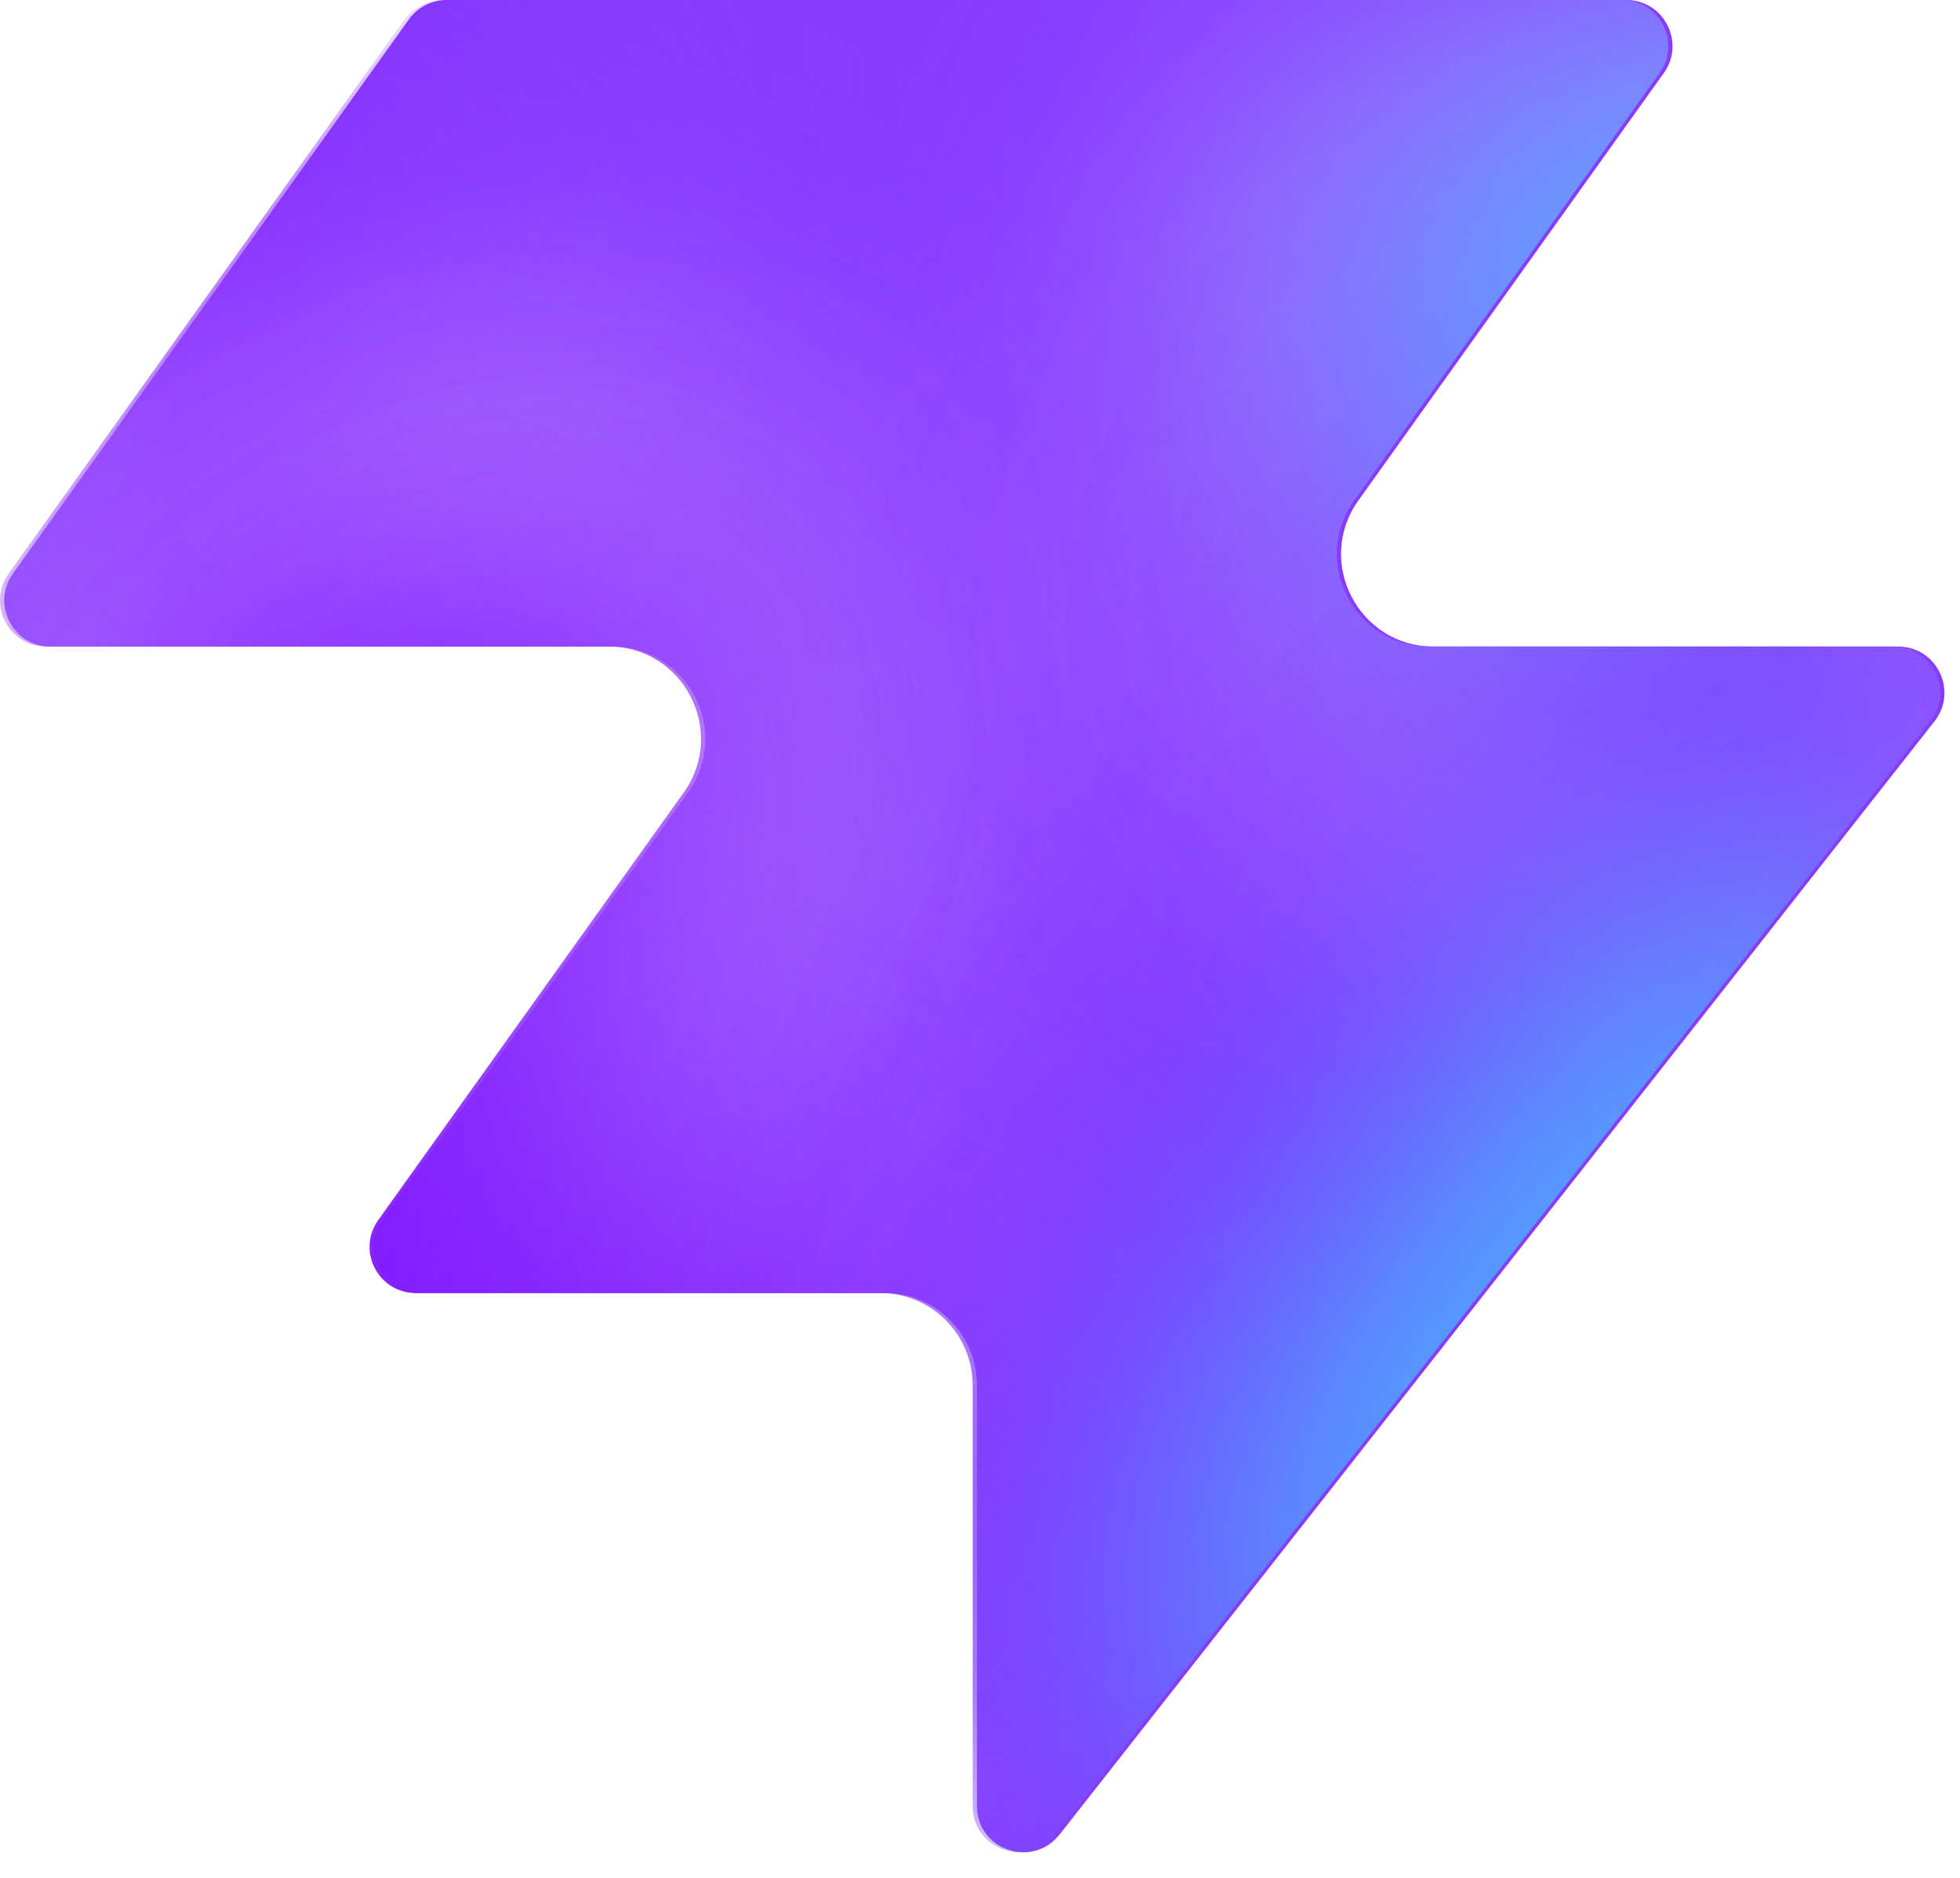
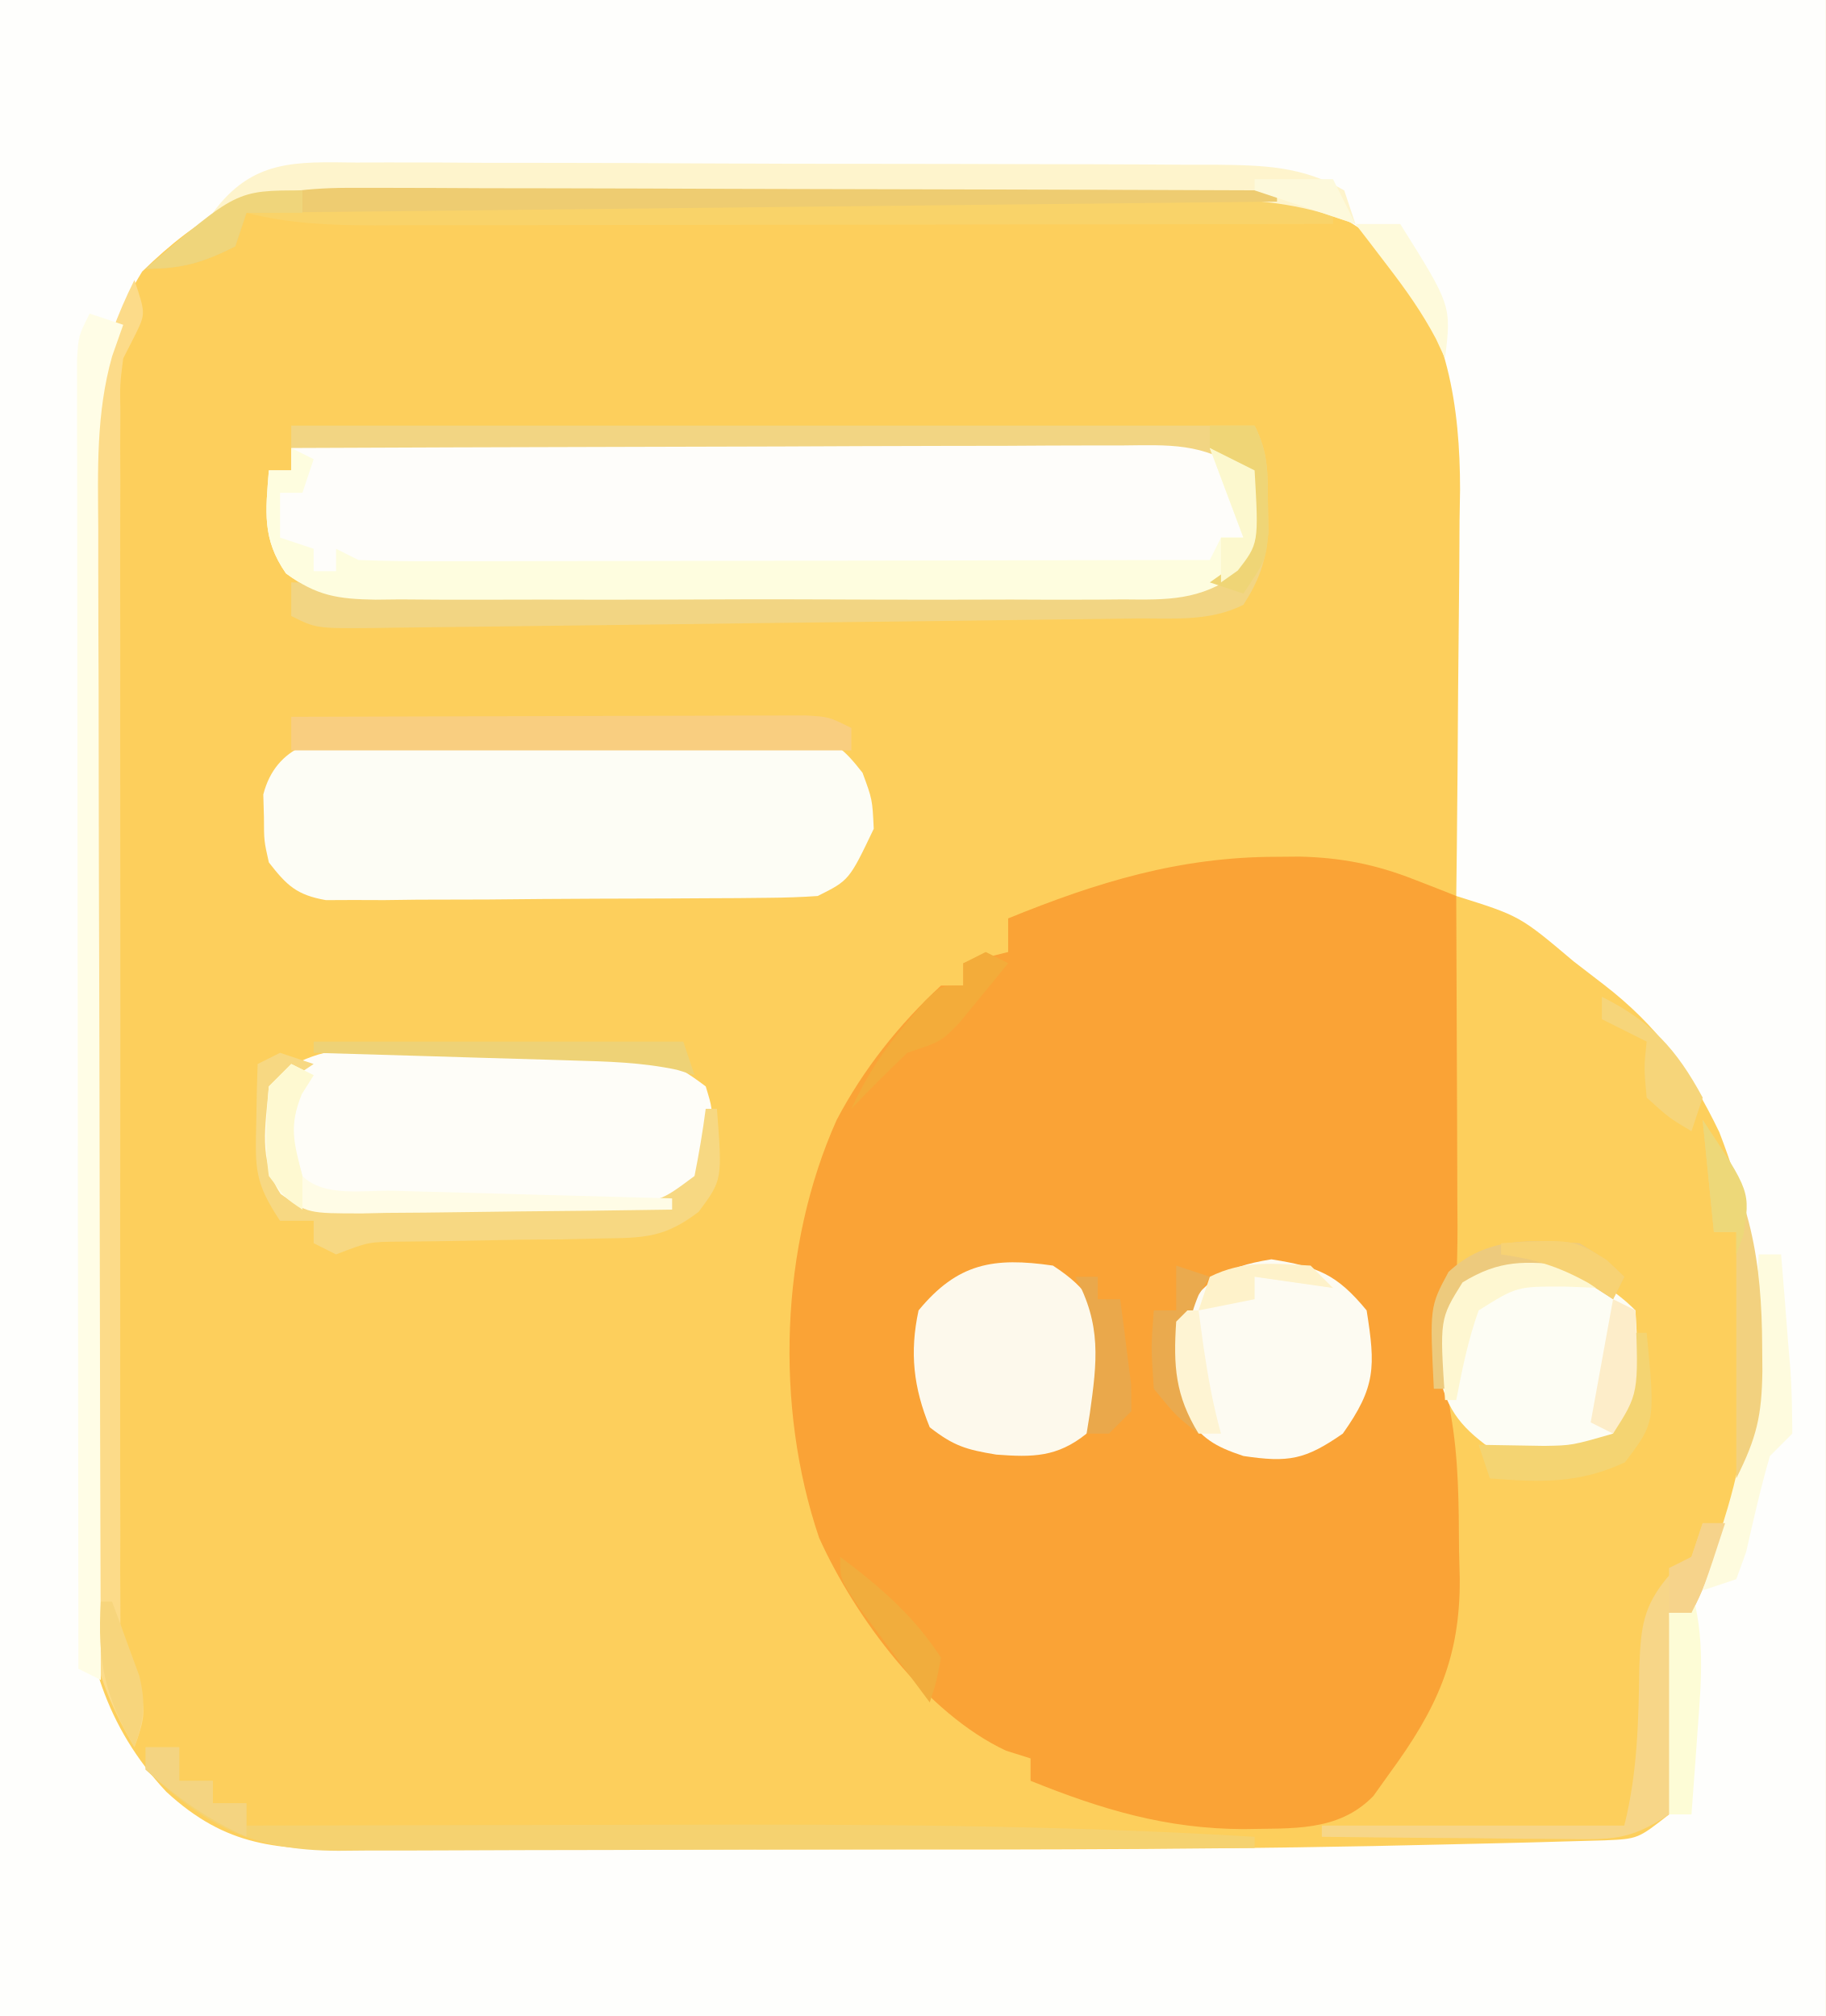
- <svg xmlns="http://www.w3.org/2000/svg" width="48" height="46" fill="none" viewBox="0 0 48 46">
-   <path fill="#863bff" d="M25.946 44.938c-.664.845-2.021.375-2.021-.698V33.937a2.26 2.26 0 0 0-2.262-2.262H10.287c-.92 0-1.456-1.04-.92-1.788l7.48-10.471c1.07-1.497 0-3.578-1.842-3.578H1.237c-.92 0-1.456-1.04-.92-1.788L10.013.474c.214-.297.556-.474.92-.474h28.894c.92 0 1.456 1.04.92 1.788l-7.48 10.471c-1.07 1.498 0 3.579 1.842 3.579h11.377c.943 0 1.473 1.088.89 1.83L25.947 44.94z" style="fill:#863bff;fill:color(display-p3 .525 .23 1);fill-opacity:1" />
-   <mask id="a" width="48" height="46" x="0" y="0" maskUnits="userSpaceOnUse" style="mask-type:alpha">
-     <path fill="#000" d="M25.842 44.938c-.664.844-2.021.375-2.021-.698V33.937a2.26 2.26 0 0 0-2.262-2.262H10.183c-.92 0-1.456-1.04-.92-1.788l7.48-10.471c1.07-1.498 0-3.579-1.842-3.579H1.133c-.92 0-1.456-1.04-.92-1.787L9.91.473c.214-.297.556-.474.92-.474h28.894c.92 0 1.456 1.04.92 1.788l-7.48 10.471c-1.07 1.498 0 3.578 1.842 3.578h11.377c.943 0 1.473 1.088.89 1.832L25.843 44.94z" style="fill:#000;fill-opacity:1" />
-   </mask>
-   <g mask="url(#a)">
-     <g filter="url(#b)">
-       <ellipse cx="5.508" cy="14.704" fill="#ede6ff" rx="5.508" ry="14.704" style="fill:#ede6ff;fill:color(display-p3 .927 .903 1);fill-opacity:1" transform="matrix(.00324 1 1 -.00324 -4.47 31.516)" />
-     </g>
-     <g filter="url(#c)">
-       <ellipse cx="10.399" cy="29.851" fill="#ede6ff" rx="10.399" ry="29.851" style="fill:#ede6ff;fill:color(display-p3 .927 .903 1);fill-opacity:1" transform="matrix(.00324 1 1 -.00324 -39.328 7.883)" />
-     </g>
-     <g filter="url(#d)">
-       <ellipse cx="5.508" cy="30.487" fill="#7e14ff" rx="5.508" ry="30.487" style="fill:#7e14ff;fill:color(display-p3 .492 .077 1);fill-opacity:1" transform="rotate(89.814 -25.913 -14.639)scale(1 -1)" />
-     </g>
-     <g filter="url(#e)">
-       <ellipse cx="5.508" cy="30.599" fill="#7e14ff" rx="5.508" ry="30.599" style="fill:#7e14ff;fill:color(display-p3 .492 .077 1);fill-opacity:1" transform="rotate(89.814 -32.644 -3.334)scale(1 -1)" />
-     </g>
-     <g filter="url(#f)">
-       <ellipse cx="5.508" cy="30.599" fill="#7e14ff" rx="5.508" ry="30.599" style="fill:#7e14ff;fill:color(display-p3 .492 .077 1);fill-opacity:1" transform="matrix(.00324 1 1 -.00324 -34.34 30.47)" />
-     </g>
-     <g filter="url(#g)">
-       <ellipse cx="14.072" cy="22.078" fill="#ede6ff" rx="14.072" ry="22.078" style="fill:#ede6ff;fill:color(display-p3 .927 .903 1);fill-opacity:1" transform="rotate(93.35 24.506 48.493)scale(-1 1)" />
-     </g>
-     <g filter="url(#h)">
-       <ellipse cx="3.47" cy="21.501" fill="#7e14ff" rx="3.47" ry="21.501" style="fill:#7e14ff;fill:color(display-p3 .492 .077 1);fill-opacity:1" transform="rotate(89.009 28.708 47.59)scale(-1 1)" />
-     </g>
-     <g filter="url(#i)">
-       <ellipse cx="3.47" cy="21.501" fill="#7e14ff" rx="3.47" ry="21.501" style="fill:#7e14ff;fill:color(display-p3 .492 .077 1);fill-opacity:1" transform="rotate(89.009 28.708 47.59)scale(-1 1)" />
-     </g>
-     <g filter="url(#j)">
-       <ellipse cx=".387" cy="8.972" fill="#7e14ff" rx="4.407" ry="29.108" style="fill:#7e14ff;fill:color(display-p3 .492 .077 1);fill-opacity:1" transform="rotate(39.51 .387 8.972)" />
-     </g>
-     <g filter="url(#k)">
-       <ellipse cx="47.523" cy="-6.092" fill="#7e14ff" rx="4.407" ry="29.108" style="fill:#7e14ff;fill:color(display-p3 .492 .077 1);fill-opacity:1" transform="rotate(37.892 47.523 -6.092)" />
-     </g>
-     <g filter="url(#l)">
-       <ellipse cx="41.412" cy="6.333" fill="#47bfff" rx="5.971" ry="9.665" style="fill:#47bfff;fill:color(display-p3 .28 .748 1);fill-opacity:1" transform="rotate(37.892 41.412 6.333)" />
-     </g>
-     <g filter="url(#m)">
-       <ellipse cx="-1.879" cy="38.332" fill="#7e14ff" rx="4.407" ry="29.108" style="fill:#7e14ff;fill:color(display-p3 .492 .077 1);fill-opacity:1" transform="rotate(37.892 -1.88 38.332)" />
-     </g>
-     <g filter="url(#n)">
-       <ellipse cx="-1.879" cy="38.332" fill="#7e14ff" rx="4.407" ry="29.108" style="fill:#7e14ff;fill:color(display-p3 .492 .077 1);fill-opacity:1" transform="rotate(37.892 -1.88 38.332)" />
-     </g>
-     <g filter="url(#o)">
-       <ellipse cx="35.651" cy="29.907" fill="#7e14ff" rx="4.407" ry="29.108" style="fill:#7e14ff;fill:color(display-p3 .492 .077 1);fill-opacity:1" transform="rotate(37.892 35.651 29.907)" />
-     </g>
-     <g filter="url(#p)">
-       <ellipse cx="38.418" cy="32.4" fill="#47bfff" rx="5.971" ry="15.297" style="fill:#47bfff;fill:color(display-p3 .28 .748 1);fill-opacity:1" transform="rotate(37.892 38.418 32.4)" />
-     </g>
-   </g>
-   <defs>
-     <filter id="b" width="60.045" height="41.654" x="-19.77" y="16.149" color-interpolation-filters="sRGB" filterUnits="userSpaceOnUse">
-       <feFlood flood-opacity="0" result="BackgroundImageFix" />
-       <feBlend in="SourceGraphic" in2="BackgroundImageFix" result="shape" />
-       <feGaussianBlur result="effect1_foregroundBlur_2002_17158" stdDeviation="7.659" />
-     </filter>
-     <filter id="c" width="90.34" height="51.437" x="-54.613" y="-7.533" color-interpolation-filters="sRGB" filterUnits="userSpaceOnUse">
-       <feFlood flood-opacity="0" result="BackgroundImageFix" />
-       <feBlend in="SourceGraphic" in2="BackgroundImageFix" result="shape" />
-       <feGaussianBlur result="effect1_foregroundBlur_2002_17158" stdDeviation="7.659" />
-     </filter>
-     <filter id="d" width="79.355" height="29.4" x="-49.64" y="2.03" color-interpolation-filters="sRGB" filterUnits="userSpaceOnUse">
-       <feFlood flood-opacity="0" result="BackgroundImageFix" />
-       <feBlend in="SourceGraphic" in2="BackgroundImageFix" result="shape" />
-       <feGaussianBlur result="effect1_foregroundBlur_2002_17158" stdDeviation="4.596" />
-     </filter>
-     <filter id="e" width="79.579" height="29.4" x="-45.045" y="20.029" color-interpolation-filters="sRGB" filterUnits="userSpaceOnUse">
-       <feFlood flood-opacity="0" result="BackgroundImageFix" />
-       <feBlend in="SourceGraphic" in2="BackgroundImageFix" result="shape" />
-       <feGaussianBlur result="effect1_foregroundBlur_2002_17158" stdDeviation="4.596" />
-     </filter>
-     <filter id="f" width="79.579" height="29.4" x="-43.513" y="21.178" color-interpolation-filters="sRGB" filterUnits="userSpaceOnUse">
-       <feFlood flood-opacity="0" result="BackgroundImageFix" />
-       <feBlend in="SourceGraphic" in2="BackgroundImageFix" result="shape" />
-       <feGaussianBlur result="effect1_foregroundBlur_2002_17158" stdDeviation="4.596" />
-     </filter>
-     <filter id="g" width="74.749" height="58.852" x="15.756" y="-17.901" color-interpolation-filters="sRGB" filterUnits="userSpaceOnUse">
-       <feFlood flood-opacity="0" result="BackgroundImageFix" />
-       <feBlend in="SourceGraphic" in2="BackgroundImageFix" result="shape" />
-       <feGaussianBlur result="effect1_foregroundBlur_2002_17158" stdDeviation="7.659" />
-     </filter>
-     <filter id="h" width="61.377" height="25.362" x="23.548" y="2.284" color-interpolation-filters="sRGB" filterUnits="userSpaceOnUse">
-       <feFlood flood-opacity="0" result="BackgroundImageFix" />
-       <feBlend in="SourceGraphic" in2="BackgroundImageFix" result="shape" />
-       <feGaussianBlur result="effect1_foregroundBlur_2002_17158" stdDeviation="4.596" />
-     </filter>
-     <filter id="i" width="61.377" height="25.362" x="23.548" y="2.284" color-interpolation-filters="sRGB" filterUnits="userSpaceOnUse">
-       <feFlood flood-opacity="0" result="BackgroundImageFix" />
-       <feBlend in="SourceGraphic" in2="BackgroundImageFix" result="shape" />
-       <feGaussianBlur result="effect1_foregroundBlur_2002_17158" stdDeviation="4.596" />
-     </filter>
-     <filter id="j" width="56.045" height="63.649" x="-27.636" y="-22.853" color-interpolation-filters="sRGB" filterUnits="userSpaceOnUse">
-       <feFlood flood-opacity="0" result="BackgroundImageFix" />
-       <feBlend in="SourceGraphic" in2="BackgroundImageFix" result="shape" />
-       <feGaussianBlur result="effect1_foregroundBlur_2002_17158" stdDeviation="4.596" />
-     </filter>
-     <filter id="k" width="54.814" height="64.646" x="20.116" y="-38.415" color-interpolation-filters="sRGB" filterUnits="userSpaceOnUse">
-       <feFlood flood-opacity="0" result="BackgroundImageFix" />
-       <feBlend in="SourceGraphic" in2="BackgroundImageFix" result="shape" />
-       <feGaussianBlur result="effect1_foregroundBlur_2002_17158" stdDeviation="4.596" />
-     </filter>
-     <filter id="l" width="33.541" height="35.313" x="24.641" y="-11.323" color-interpolation-filters="sRGB" filterUnits="userSpaceOnUse">
-       <feFlood flood-opacity="0" result="BackgroundImageFix" />
-       <feBlend in="SourceGraphic" in2="BackgroundImageFix" result="shape" />
-       <feGaussianBlur result="effect1_foregroundBlur_2002_17158" stdDeviation="4.596" />
-     </filter>
-     <filter id="m" width="54.814" height="64.646" x="-29.286" y="6.009" color-interpolation-filters="sRGB" filterUnits="userSpaceOnUse">
-       <feFlood flood-opacity="0" result="BackgroundImageFix" />
-       <feBlend in="SourceGraphic" in2="BackgroundImageFix" result="shape" />
-       <feGaussianBlur result="effect1_foregroundBlur_2002_17158" stdDeviation="4.596" />
-     </filter>
-     <filter id="n" width="54.814" height="64.646" x="-29.286" y="6.009" color-interpolation-filters="sRGB" filterUnits="userSpaceOnUse">
-       <feFlood flood-opacity="0" result="BackgroundImageFix" />
-       <feBlend in="SourceGraphic" in2="BackgroundImageFix" result="shape" />
-       <feGaussianBlur result="effect1_foregroundBlur_2002_17158" stdDeviation="4.596" />
-     </filter>
-     <filter id="o" width="54.814" height="64.646" x="8.244" y="-2.416" color-interpolation-filters="sRGB" filterUnits="userSpaceOnUse">
-       <feFlood flood-opacity="0" result="BackgroundImageFix" />
-       <feBlend in="SourceGraphic" in2="BackgroundImageFix" result="shape" />
-       <feGaussianBlur result="effect1_foregroundBlur_2002_17158" stdDeviation="4.596" />
-     </filter>
-     <filter id="p" width="39.409" height="43.623" x="18.713" y="10.588" color-interpolation-filters="sRGB" filterUnits="userSpaceOnUse">
-       <feFlood flood-opacity="0" result="BackgroundImageFix" />
-       <feBlend in="SourceGraphic" in2="BackgroundImageFix" result="shape" />
-       <feGaussianBlur result="effect1_foregroundBlur_2002_17158" stdDeviation="4.596" />
-     </filter>
-   </defs>
+ <svg xmlns="http://www.w3.org/2000/svg" version="1.1" width="163" height="180">
+   <path d="M0 0 C53.79 0 107.58 0 163 0 C163 59.4 163 118.8 163 180 C109.21 180 55.42 180 0 180 C0 120.6 0 61.2 0 0 Z " fill="#FDCF5C" transform="translate(0,0)" />
+   <path d="M0 0 C53.79 0 107.58 0 163 0 C163 59.4 163 118.8 163 180 C109.21 180 55.42 180 0 180 C0 120.6 0 61.2 0 0 Z M12.688 24.25 C8.225 31.523 7.556 38.768 7.58 47.144 C7.572 48.222 7.563 49.3 7.554 50.41 C7.531 53.949 7.53 57.488 7.531 61.027 C7.524 63.502 7.516 65.976 7.508 68.45 C7.495 73.627 7.493 78.804 7.499 83.981 C7.505 90.6 7.474 97.218 7.434 103.836 C7.408 108.943 7.405 114.05 7.409 119.157 C7.407 121.597 7.397 124.036 7.38 126.476 C7.357 129.893 7.367 133.309 7.385 136.726 C7.372 137.724 7.358 138.721 7.345 139.748 C7.437 147.512 9.453 154.195 14.843 159.977 C20.244 164.956 24.784 165.149 31.993 165.129 C32.797 165.131 33.601 165.133 34.43 165.135 C37.102 165.139 39.773 165.136 42.445 165.133 C44.331 165.133 46.217 165.134 48.103 165.136 C52.079 165.137 56.055 165.135 60.032 165.13 C65.02 165.125 70.009 165.128 74.997 165.134 C93.147 165.152 111.299 165.13 129.445 164.673 C130.92 164.636 132.395 164.602 133.87 164.571 C135.875 164.528 137.878 164.469 139.882 164.41 C140.999 164.379 142.116 164.348 143.266 164.317 C146.215 164.185 146.215 164.185 149 162 C149.414 160.069 149.414 160.069 149.293 157.867 C149.278 156.659 149.278 156.659 149.264 155.426 C149.239 154.584 149.213 153.742 149.188 152.875 C149.174 152.026 149.16 151.176 149.146 150.301 C149.111 148.2 149.057 146.1 149 144 C149.66 144 150.32 144 151 144 C151.816 142.085 152.628 140.168 153.438 138.25 C154.116 136.649 154.116 136.649 154.809 135.016 C159.259 123.75 157.723 112.101 153.484 101.086 C150.842 95.592 147.963 91.597 143.125 87.875 C141.814 86.866 141.814 86.866 140.477 85.836 C135.677 81.779 135.677 81.779 130 80 C130.016 78.714 130.031 77.428 130.048 76.104 C130.102 71.301 130.136 66.498 130.165 61.696 C130.18 59.623 130.2 57.55 130.226 55.478 C130.263 52.486 130.28 49.495 130.293 46.504 C130.308 45.588 130.324 44.672 130.34 43.728 C130.342 36.433 129.267 28.79 124.25 23.125 C123.801 22.591 123.353 22.058 122.891 21.508 C117.346 17.086 111.799 16.556 104.979 16.58 C104.103 16.572 103.227 16.563 102.325 16.554 C99.447 16.531 96.57 16.53 93.691 16.531 C91.68 16.524 89.669 16.516 87.658 16.508 C83.449 16.495 79.241 16.493 75.032 16.499 C69.651 16.505 64.27 16.474 58.889 16.434 C54.738 16.408 50.587 16.405 46.435 16.409 C44.452 16.407 42.468 16.397 40.485 16.38 C37.706 16.357 34.929 16.367 32.151 16.385 C31.339 16.372 30.528 16.358 29.693 16.345 C22.532 16.449 17.759 19.315 12.688 24.25 Z " fill="#FEFEFC" transform="translate(0,0)" />
+   <path d="M0 0 C0.684 -0.006 1.369 -0.012 2.074 -0.018 C5.794 0.073 8.839 0.668 12.311 2.029 C13.017 2.304 13.724 2.578 14.452 2.86 C14.984 3.071 15.515 3.282 16.062 3.5 C16.087 8.466 16.105 13.432 16.117 18.399 C16.122 20.089 16.129 21.78 16.138 23.471 C16.15 25.896 16.156 28.321 16.16 30.746 C16.165 31.507 16.17 32.267 16.176 33.05 C16.176 34.867 16.124 36.684 16.062 38.5 C15.732 38.83 15.402 39.16 15.062 39.5 C14.861 44.628 14.861 44.628 15.555 49.676 C16.29 53.763 16.287 57.793 16.312 61.938 C16.333 62.771 16.354 63.604 16.375 64.463 C16.42 71.556 14.307 76.099 10.125 81.812 C9.642 82.489 9.158 83.166 8.66 83.863 C5.499 87.102 1.385 86.712 -2.938 86.812 C-9.843 86.789 -15.577 85.067 -21.938 82.5 C-21.938 81.84 -21.938 81.18 -21.938 80.5 C-22.659 80.273 -23.381 80.046 -24.125 79.812 C-31.247 76.489 -37.591 67.935 -40.812 60.812 C-44.792 49.094 -44.294 34.757 -39.25 23.5 C-36.872 18.978 -33.686 14.971 -29.938 11.5 C-29.277 11.5 -28.617 11.5 -27.938 11.5 C-27.938 10.84 -27.938 10.18 -27.938 9.5 C-26.617 9.17 -25.297 8.84 -23.938 8.5 C-23.938 7.51 -23.938 6.52 -23.938 5.5 C-15.992 2.262 -8.646 0.008 0 0 Z " fill="#FAA336" transform="translate(113.9375,76.5)" />
+   <path d="M0 0 C0.774 -0.005 1.548 -0.01 2.346 -0.015 C4.913 -0.03 7.48 -0.036 10.047 -0.042 C11.829 -0.048 13.61 -0.054 15.391 -0.059 C19.128 -0.07 22.866 -0.076 26.604 -0.079 C31.394 -0.085 36.185 -0.109 40.976 -0.137 C44.656 -0.156 48.336 -0.161 52.016 -0.162 C53.783 -0.165 55.549 -0.174 57.315 -0.187 C59.786 -0.204 62.256 -0.202 64.727 -0.195 C65.457 -0.205 66.188 -0.214 66.94 -0.223 C70.025 -0.198 72.202 0.007 74.947 1.469 C76.493 3.161 76.493 3.161 76.993 6.599 C76.493 10.161 76.493 10.161 74.945 12.351 C71.623 14.803 68.731 14.723 64.758 14.679 C63.597 14.689 63.597 14.689 62.411 14.7 C59.855 14.718 57.299 14.706 54.743 14.692 C52.964 14.695 51.186 14.699 49.408 14.704 C45.682 14.71 41.957 14.701 38.231 14.683 C33.456 14.66 28.681 14.673 23.906 14.697 C20.234 14.711 16.563 14.707 12.891 14.696 C11.13 14.694 9.37 14.697 7.609 14.706 C5.148 14.716 2.688 14.701 0.227 14.679 C-0.864 14.691 -0.864 14.691 -1.977 14.703 C-5.349 14.647 -7.219 14.371 -9.975 12.363 C-12.128 9.269 -11.79 6.835 -11.507 3.161 C-10.847 3.161 -10.187 3.161 -9.507 3.161 C-9.507 2.501 -9.507 1.841 -9.507 1.161 C-6.475 -0.355 -3.327 0.005 0 0 Z " fill="#FEFDFA" transform="translate(35.50732,38.83887)" />
+   <path d="M0 0 C0.911 -0.009 1.822 -0.019 2.761 -0.029 C3.737 -0.023 4.713 -0.017 5.719 -0.01 C6.727 -0.013 7.735 -0.016 8.774 -0.019 C10.903 -0.021 13.032 -0.015 15.161 -0.003 C18.425 0.013 21.687 -0.003 24.951 -0.022 C27.019 -0.02 29.088 -0.016 31.156 -0.01 C32.134 -0.016 33.112 -0.022 34.12 -0.029 C35.028 -0.019 35.936 -0.01 36.871 0 C38.069 0.004 38.069 0.004 39.291 0.007 C41.894 0.484 42.756 1.329 44.371 3.388 C45.246 5.763 45.246 5.763 45.371 8.388 C43.177 12.985 43.177 12.985 40.371 14.388 C38.906 14.493 37.437 14.537 35.969 14.549 C35.058 14.559 34.147 14.569 33.208 14.578 C32.221 14.583 31.235 14.587 30.219 14.591 C28.702 14.6 28.702 14.6 27.155 14.609 C25.014 14.618 22.873 14.625 20.731 14.628 C17.45 14.638 14.17 14.669 10.888 14.701 C8.811 14.707 6.733 14.712 4.656 14.716 C3.672 14.729 2.687 14.741 1.673 14.754 C0.759 14.751 -0.156 14.748 -1.098 14.745 C-2.304 14.75 -2.304 14.75 -3.536 14.756 C-6.145 14.298 -7.022 13.454 -8.629 11.388 C-9.063 9.451 -9.063 9.451 -9.067 7.388 C-9.086 6.708 -9.105 6.027 -9.125 5.326 C-7.995 0.913 -4.094 0.012 0 0 Z " fill="#FDFDF5" transform="translate(32.62915,65.61182)" />
+   <path d="M0 0 C1.318 -0.004 2.636 -0.008 3.994 -0.012 C4.678 -0.005 5.362 0.001 6.067 0.007 C8.15 0.023 10.231 0.007 12.314 -0.012 C14.293 -0.006 14.293 -0.006 16.312 0 C17.518 0.003 18.723 0.007 19.965 0.01 C23.495 0.431 25.406 1.263 28.223 3.398 C28.816 5.336 28.816 5.336 28.723 7.398 C28.712 8.079 28.702 8.76 28.691 9.461 C28.06 12.069 27.408 12.812 25.223 14.398 C22.671 14.697 20.368 14.819 17.816 14.797 C17.095 14.8 16.374 14.803 15.631 14.806 C14.108 14.808 12.585 14.802 11.062 14.79 C8.731 14.773 6.401 14.789 4.07 14.809 C2.59 14.807 1.109 14.803 -0.371 14.797 C-1.068 14.803 -1.765 14.809 -2.483 14.815 C-5.394 14.773 -7.316 14.733 -9.713 12.995 C-11.034 11.013 -11.21 9.771 -11.215 7.398 C-11.234 6.718 -11.254 6.037 -11.273 5.336 C-10.777 3.398 -10.777 3.398 -9.17 1.802 C-5.984 -0.067 -3.682 0.01 0 0 Z " fill="#FEFDF8" transform="translate(34.77734,93.60156)" />
+   <path d="M0 0 C0.88 -0.004 1.76 -0.007 2.667 -0.011 C5.576 -0.019 8.484 -0.014 11.393 -0.007 C13.415 -0.008 15.438 -0.01 17.46 -0.013 C21.7 -0.016 25.939 -0.011 30.178 -0.002 C35.61 0.009 41.042 0.003 46.474 -0.009 C50.651 -0.016 54.828 -0.014 59.005 -0.009 C61.007 -0.008 63.01 -0.009 65.013 -0.014 C67.813 -0.019 70.613 -0.011 73.414 0 C74.241 -0.004 75.067 -0.008 75.919 -0.012 C80.158 0.019 83.403 0.303 87.272 2.259 C87.272 2.589 87.272 2.919 87.272 3.259 C75.363 3.282 63.454 3.3 51.545 3.311 C46.015 3.316 40.485 3.323 34.956 3.334 C29.619 3.345 24.283 3.351 18.947 3.354 C16.911 3.356 14.875 3.359 12.838 3.365 C9.987 3.372 7.136 3.373 4.285 3.372 C3.021 3.378 3.021 3.378 1.732 3.383 C-2.224 3.376 -5.866 3.242 -9.728 2.259 C-10.058 3.249 -10.388 4.239 -10.728 5.259 C-13.624 6.707 -15.47 7.259 -18.728 7.259 C-12.338 1.74 -8.666 -0.042 0 0 Z " fill="#F9D369" transform="translate(31.72827,16.74121)" />
+   <path d="M0 0 C28.38 0 56.76 0 86 0 C87.225 2.45 87.167 4.142 87.188 6.875 C87.202 7.739 87.216 8.602 87.23 9.492 C86.985 12.161 86.436 13.752 85 16 C81.941 17.53 78.729 17.188 75.369 17.221 C74.582 17.233 73.795 17.244 72.984 17.256 C70.375 17.293 67.766 17.322 65.156 17.352 C63.348 17.375 61.539 17.398 59.731 17.422 C55.938 17.47 52.145 17.515 48.352 17.558 C43.483 17.612 38.613 17.676 33.744 17.743 C30.009 17.793 26.274 17.838 22.539 17.882 C20.743 17.903 18.947 17.926 17.151 17.951 C14.644 17.985 12.138 18.012 9.631 18.038 C8.884 18.049 8.137 18.06 7.367 18.072 C2.229 18.114 2.229 18.114 0 17 C0 16.01 0 15.02 0 14 C1.531 14.01 1.531 14.01 3.093 14.02 C12.702 14.081 22.31 14.126 31.919 14.155 C36.859 14.171 41.799 14.192 46.74 14.226 C51.505 14.259 56.271 14.277 61.036 14.285 C62.857 14.29 64.677 14.301 66.497 14.317 C69.042 14.339 71.587 14.342 74.132 14.341 C75.266 14.357 75.266 14.357 76.423 14.373 C80.418 14.352 80.418 14.352 83.968 12.701 C85.719 9.815 85.356 7.264 85 4 C81.278 1.519 78.436 1.732 74.132 1.773 C73.332 1.773 72.532 1.772 71.707 1.772 C69.061 1.773 66.415 1.789 63.77 1.805 C61.935 1.808 60.101 1.811 58.267 1.813 C53.439 1.821 48.61 1.841 43.782 1.863 C38.855 1.883 33.929 1.892 29.002 1.902 C19.335 1.924 9.667 1.958 0 2 C0 1.34 0 0.68 0 0 Z " fill="#F2D583" transform="translate(26,38)" />
+   <path d="M0 0 C1 3 1 3 0.078 4.884 C-0.277 5.582 -0.633 6.281 -1 7 C-1.298 9.333 -1.298 9.333 -1.254 11.858 C-1.26 12.834 -1.265 13.809 -1.271 14.815 C-1.267 15.879 -1.263 16.943 -1.259 18.039 C-1.262 19.165 -1.266 20.29 -1.269 21.45 C-1.278 25.175 -1.272 28.9 -1.266 32.625 C-1.267 35.21 -1.269 37.796 -1.271 40.381 C-1.274 45.802 -1.27 51.222 -1.261 56.643 C-1.25 62.907 -1.253 69.171 -1.264 75.436 C-1.275 81.465 -1.273 87.494 -1.268 93.523 C-1.266 96.088 -1.268 98.652 -1.273 101.217 C-1.278 104.798 -1.27 108.379 -1.259 111.961 C-1.263 113.025 -1.267 114.089 -1.271 115.185 C-1.265 116.161 -1.26 117.137 -1.254 118.142 C-1.253 118.989 -1.252 119.835 -1.252 120.707 C-1.137 123.044 -1.137 123.044 0.078 125.054 C1.22 127.465 0.878 128.541 0 131 C-3.898 124.447 -4.574 119.503 -4.502 111.953 C-4.507 110.874 -4.513 109.795 -4.518 108.683 C-4.531 105.134 -4.514 101.585 -4.496 98.035 C-4.496 95.557 -4.498 93.079 -4.501 90.601 C-4.502 85.414 -4.489 80.227 -4.467 75.039 C-4.438 68.404 -4.441 61.769 -4.454 55.134 C-4.461 50.018 -4.453 44.902 -4.44 39.787 C-4.436 37.341 -4.436 34.895 -4.439 32.449 C-4.442 29.024 -4.426 25.601 -4.404 22.176 C-4.409 21.174 -4.413 20.171 -4.418 19.139 C-4.345 12.174 -3.125 6.251 0 0 Z " fill="#FCDB89" transform="translate(12,25)" />
+   <path d="M0 0 C2.313 1.156 4.174 2.174 6 4 C6.436 11.711 6.436 11.711 4 15 C0.78 17.3 -2.126 17.553 -6 17 C-8.87 15.004 -10.652 13.528 -11.449 10.027 C-11.633 6.643 -11.233 4.372 -9.438 1.5 C-6.062 -0.577 -3.902 -0.479 0 0 Z " fill="#FDFDF4" transform="translate(140,113)" />
+   <path d="M0 0 C4.149 0.667 5.819 1.313 8.5 4.562 C9.298 9.587 9.324 11.4 6.375 15.562 C3.002 17.909 1.523 18.162 -2.5 17.562 C-5.09 16.699 -6.165 16.031 -7.75 13.812 C-8.758 10.788 -8.953 8.736 -8.5 5.562 C-5.886 1.918 -4.458 0.716 0 0 Z " fill="#FDFBF2" transform="translate(113.5,112.4375)" />
+   <path d="M0 0 C3.326 2.188 3.906 3.623 4.875 7.5 C5.049 12.366 5.049 12.366 3 15 C0.379 17.117 -1.823 17.119 -5.062 16.875 C-7.718 16.435 -8.842 16.123 -11 14.438 C-12.454 10.894 -12.81 7.763 -12 4 C-8.517 -0.222 -5.316 -0.773 0 0 Z " fill="#FDF9EC" transform="translate(94,113)" />
+   <path d="M0 0 C0.66 0.33 1.32 0.66 2 1 C1.67 1.99 1.34 2.98 1 4 C0.34 4 -0.32 4 -1 4 C-1 5.32 -1 6.64 -1 8 C-0.01 8.33 0.98 8.66 2 9 C2 9.66 2 10.32 2 11 C2.66 11 3.32 11 4 11 C4 10.34 4 9.68 4 9 C4.66 9.33 5.32 9.66 6 10 C8.411 10.093 10.793 10.126 13.204 10.114 C13.945 10.114 14.687 10.114 15.451 10.114 C17.907 10.113 20.364 10.105 22.82 10.098 C24.521 10.096 26.222 10.094 27.924 10.093 C32.405 10.09 36.887 10.08 41.368 10.069 C45.939 10.058 50.511 10.054 55.082 10.049 C64.055 10.038 73.027 10.021 82 10 C82.33 9.34 82.66 8.68 83 8 C83.66 8 84.32 8 85 8 C84.01 5.36 83.02 2.72 82 0 C83.32 0.66 84.64 1.32 86 2 C86.485 8.303 86.485 8.303 84.468 11.202 C81.133 13.631 78.238 13.562 74.266 13.518 C73.104 13.528 73.104 13.528 71.919 13.539 C69.362 13.556 66.807 13.545 64.25 13.531 C62.472 13.534 60.693 13.538 58.915 13.543 C55.189 13.549 51.464 13.54 47.738 13.521 C42.963 13.499 38.189 13.512 33.413 13.536 C29.742 13.55 26.07 13.546 22.398 13.535 C20.638 13.533 18.877 13.536 17.116 13.545 C14.655 13.555 12.195 13.54 9.734 13.518 C8.643 13.53 8.643 13.53 7.53 13.542 C4.158 13.486 2.288 13.21 -0.468 11.202 C-2.621 8.108 -2.283 5.674 -2 2 C-1.34 2 -0.68 2 0 2 C0 1.34 0 0.68 0 0 Z " fill="#FEFDDF" transform="translate(26,40)" />
+   <path d="M0 0 C1.335 -0.006 1.335 -0.006 2.697 -0.012 C5.638 -0.019 8.578 0.002 11.52 0.025 C13.565 0.027 15.61 0.028 17.655 0.028 C21.941 0.031 26.227 0.047 30.514 0.074 C36.006 0.108 41.498 0.116 46.991 0.114 C51.214 0.115 55.437 0.126 59.661 0.14 C61.686 0.147 63.711 0.151 65.736 0.152 C68.567 0.156 71.399 0.174 74.23 0.195 C75.066 0.194 75.902 0.193 76.764 0.193 C80.939 0.239 84.474 0.323 88.18 2.486 C88.675 3.971 88.675 3.971 89.18 5.486 C88.212 5.161 87.245 4.836 86.248 4.501 C81.84 3.25 77.651 3.212 73.095 3.243 C72.213 3.241 71.331 3.239 70.422 3.237 C67.525 3.233 64.628 3.244 61.731 3.255 C59.71 3.257 57.689 3.257 55.669 3.257 C51.443 3.258 47.218 3.267 42.992 3.28 C37.575 3.297 32.158 3.301 26.741 3.3 C22.572 3.3 18.404 3.306 14.235 3.313 C12.238 3.316 10.24 3.318 8.242 3.319 C5.453 3.321 2.665 3.33 -0.124 3.341 C-0.949 3.34 -1.775 3.34 -2.625 3.339 C-6.192 3.359 -9.388 3.525 -12.82 4.486 C-9.312 -0.284 -5.49 -0.074 0 0 Z " fill="#FEF4CC" transform="translate(31.82007,14.51416)" />
+   <path d="M0 0 C0.99 0 1.98 0 3 0 C3 0.99 3 1.98 3 3 C3.99 3 4.98 3 6 3 C6 3.66 6 4.32 6 5 C6.99 5 7.98 5 9 5 C9 5.66 9 6.32 9 7 C9.803 6.998 10.606 6.996 11.434 6.993 C19.108 6.973 26.783 6.958 34.458 6.948 C38.401 6.943 42.345 6.936 46.288 6.925 C63.884 6.874 81.427 6.934 99 8 C99 8.33 99 8.66 99 9 C87.613 9.046 76.225 9.082 64.838 9.104 C59.55 9.114 54.262 9.128 48.975 9.151 C43.872 9.173 38.769 9.185 33.666 9.19 C31.72 9.193 29.773 9.201 27.826 9.211 C25.099 9.226 22.373 9.228 19.646 9.227 C18.841 9.234 18.036 9.241 17.207 9.249 C9.513 9.221 5.466 7.084 0 2 C0 1.34 0 0.68 0 0 Z " fill="#F5D270" transform="translate(13,156)" />
+   <path d="M0 0 C0.99 0.33 1.98 0.66 3 1 C2.512 2.384 2.512 2.384 2.014 3.796 C0.565 8.909 0.736 13.983 0.773 19.26 C0.773 20.372 0.772 21.485 0.772 22.632 C0.773 26.295 0.789 29.958 0.805 33.621 C0.808 36.167 0.811 38.713 0.813 41.259 C0.82 47.265 0.836 53.271 0.856 59.278 C0.878 66.119 0.889 72.961 0.899 79.803 C0.92 93.868 0.955 107.934 1 122 C0.34 121.67 -0.32 121.34 -1 121 C-1.023 105.519 -1.041 90.038 -1.052 74.557 C-1.057 67.369 -1.064 60.181 -1.075 52.993 C-1.085 46.73 -1.092 40.466 -1.094 34.203 C-1.095 30.885 -1.099 27.568 -1.106 24.25 C-1.113 20.55 -1.114 16.851 -1.114 13.151 C-1.119 11.493 -1.119 11.493 -1.124 9.801 C-1.123 8.797 -1.122 7.793 -1.12 6.758 C-1.121 5.883 -1.122 5.007 -1.123 4.105 C-1 2 -1 2 0 0 Z " fill="#FFFDE6" transform="translate(8,28)" />
+   <path d="M0 0 C0.888 -0 1.776 -0.001 2.691 -0.001 C5.624 0.001 8.557 0.016 11.489 0.032 C13.524 0.035 15.558 0.038 17.593 0.04 C22.946 0.048 28.298 0.068 33.651 0.09 C39.114 0.11 44.577 0.119 50.04 0.129 C60.758 0.151 71.475 0.185 82.192 0.227 C82.192 0.557 82.192 0.887 82.192 1.227 C36.652 1.722 36.652 1.722 -9.808 2.227 C-10.138 3.217 -10.468 4.207 -10.808 5.227 C-13.703 6.675 -15.55 7.227 -18.808 7.227 C-12.382 1.678 -8.716 -0.075 0 0 Z " fill="#EECC71" transform="translate(31.80762,16.77295)" />
+   <path d="M0 0 C0.99 0.33 1.98 0.66 3 1 C2.01 1.66 1.02 2.32 0 3 C-0.438 4.905 -0.438 4.905 -0.312 7 C-0.309 7.701 -0.305 8.402 -0.301 9.125 C-0.149 11.242 -0.149 11.242 2 13 C4.486 13.199 6.858 13.28 9.344 13.266 C10.431 13.268 10.431 13.268 11.54 13.271 C13.074 13.273 14.607 13.269 16.14 13.261 C18.491 13.25 20.841 13.261 23.191 13.273 C24.68 13.272 26.168 13.27 27.656 13.266 C28.361 13.27 29.067 13.274 29.793 13.278 C33.846 13.353 33.846 13.353 37 11 C37.398 9.012 37.738 7.011 38 5 C38.33 5 38.66 5 39 5 C39.488 11.342 39.488 11.342 37.371 14.198 C34.348 16.496 32.58 16.524 28.809 16.574 C27.617 16.602 26.425 16.63 25.197 16.658 C23.336 16.673 23.336 16.673 21.438 16.688 C18.978 16.73 16.518 16.775 14.059 16.824 C12.424 16.841 12.424 16.841 10.756 16.858 C7.91 16.882 7.91 16.882 5 18 C4.34 17.67 3.68 17.34 3 17 C3 16.34 3 15.68 3 15 C2.01 15 1.02 15 0 15 C-2.281 11.579 -2.219 10.318 -2.125 6.312 C-2.107 5.319 -2.089 4.325 -2.07 3.301 C-2.047 2.542 -2.024 1.782 -2 1 C-1.34 0.67 -0.68 0.34 0 0 Z " fill="#F7D882" transform="translate(25,94)" />
+   <path d="M0 0 C6.799 -0.025 13.599 -0.043 20.398 -0.055 C22.712 -0.06 25.027 -0.067 27.341 -0.075 C30.662 -0.088 33.984 -0.093 37.305 -0.098 C38.864 -0.105 38.864 -0.105 40.455 -0.113 C41.416 -0.113 42.377 -0.113 43.367 -0.114 C44.215 -0.116 45.063 -0.118 45.937 -0.12 C48 0 48 0 50 1 C50 1.66 50 2.32 50 3 C33.5 3 17 3 0 3 C0 2.01 0 1.02 0 0 Z " fill="#F9CE80" transform="translate(26,64)" />
+   <path d="M0 0 C0.66 0 1.32 0 2 0 C0.125 5.75 0.125 5.75 -1 8 C-1.66 8 -2.32 8 -3 8 C-2.948 9.914 -2.948 9.914 -2.895 11.867 C-2.866 13.536 -2.839 15.206 -2.812 16.875 C-2.787 17.717 -2.762 18.559 -2.736 19.426 C-2.727 20.231 -2.717 21.037 -2.707 21.867 C-2.691 22.611 -2.676 23.354 -2.659 24.121 C-2.772 24.741 -2.884 25.361 -3 26 C-6.587 28.391 -8.164 28.234 -12.418 28.195 C-13.672 28.189 -14.925 28.182 -16.217 28.176 C-18.182 28.151 -18.182 28.151 -20.188 28.125 C-21.523 28.115 -22.858 28.106 -24.193 28.098 C-27.462 28.074 -30.731 28.041 -34 28 C-34 27.67 -34 27.34 -34 27 C-25.09 27 -16.18 27 -7 27 C-5.818 22.272 -5.724 17.689 -5.658 12.844 C-5.517 9.323 -5.349 7.407 -3.02 4.688 C-2.02 3.852 -2.02 3.852 -1 3 C-0.67 2.01 -0.34 1.02 0 0 Z " fill="#F7D688" transform="translate(152,136)" />
+   <path d="M0 0 C0.66 0 1.32 0 2 0 C2.221 2.625 2.427 5.249 2.625 7.875 C2.689 8.621 2.754 9.368 2.82 10.137 C2.961 12.087 2.988 14.045 3 16 C2.34 16.66 1.68 17.32 1 18 C0.176 20.834 -0.466 23.689 -1.121 26.566 C-1.411 27.369 -1.701 28.173 -2 29 C-2.99 29.33 -3.98 29.66 -5 30 C-4.795 29.325 -4.59 28.649 -4.379 27.953 C-3.975 26.615 -3.975 26.615 -3.562 25.25 C-3.296 24.368 -3.029 23.487 -2.754 22.578 C-1.3 17.606 -0.716 12.925 -0.438 7.75 C-0.373 6.632 -0.373 6.632 -0.307 5.492 C-0.201 3.662 -0.1 1.831 0 0 Z " fill="#FEFBDE" transform="translate(157,112)" />
+   <path d="M0 0 C4.308 6.462 5.283 12.67 5.312 20.312 C5.318 21.006 5.323 21.7 5.329 22.415 C5.274 26.394 4.831 28.338 3 32 C3 24.74 3 17.48 3 10 C2.34 10 1.68 10 1 10 C0.67 6.7 0.34 3.4 0 0 Z " fill="#F2D17F" transform="translate(152,100)" />
+   <path d="M0 0 C0.66 0.33 1.32 0.66 2 1 C1.649 1.557 1.299 2.114 0.938 2.688 C-0.227 5.559 0.129 7.071 1 10 C2.923 11.923 6.471 11.253 9.098 11.316 C10.161 11.348 10.161 11.348 11.246 11.379 C13.518 11.445 15.79 11.504 18.062 11.562 C19.6 11.606 21.137 11.649 22.674 11.693 C26.449 11.801 30.224 11.902 34 12 C34 12.33 34 12.66 34 13 C29.355 13.074 24.711 13.129 20.066 13.165 C18.486 13.18 16.905 13.2 15.325 13.226 C13.054 13.263 10.783 13.28 8.512 13.293 C7.452 13.316 7.452 13.316 6.371 13.34 C1.477 13.342 1.477 13.342 -0.947 11.605 C-2.973 8.517 -2.285 5.591 -2 2 C-1.34 1.34 -0.68 0.68 0 0 Z " fill="#FFFCE6" transform="translate(26,95)" />
+   <path d="M0 0 C0.33 0 0.66 0 1 0 C1.768 7.985 1.768 7.985 -0.938 11.562 C-5.051 13.493 -8.534 13.35 -13 13 C-13.33 12.01 -13.66 11.02 -14 10 C-11.07 10.049 -11.07 10.049 -8.141 10.098 C-5.66 10.055 -5.66 10.055 -2 9 C-1.34 6.03 -0.68 3.06 0 0 Z " fill="#F4D472" transform="translate(146,119)" />
+   <path d="M0 0 C2.438 1.5 2.438 1.5 4 3 C3.67 3.66 3.34 4.32 3 5 C2.484 4.67 1.969 4.34 1.438 4 C-1.872 2.642 -4.456 2.678 -8 3 C-10.02 3.936 -10.02 3.936 -11 6 C-11.73 9.61 -11.73 9.61 -12 13 C-12.33 13 -12.66 13 -13 13 C-13.366 5.68 -13.366 5.68 -11.688 2.562 C-8.26 -0.611 -4.439 -0.311 0 0 Z " fill="#EDCA7D" transform="translate(141,111)" />
+   <path d="M0 0 C1.198 4.147 0.89 7.994 0.562 12.25 C0.484 13.368 0.484 13.368 0.404 14.508 C0.275 16.339 0.138 18.17 0 20 C-0.66 20 -1.32 20 -2 20 C-2 14.06 -2 8.12 -2 2 C-1.34 2 -0.68 2 0 2 C0 1.34 0 0.68 0 0 Z " fill="#FDFCD6" transform="translate(151,142)" />
+   <path d="M0 0 C10.89 0 21.78 0 33 0 C33.495 1.485 33.495 1.485 34 3 C33.483 2.842 32.967 2.683 32.435 2.52 C29.288 1.848 26.264 1.779 23.047 1.684 C22.057 1.652 22.057 1.652 21.046 1.621 C18.948 1.555 16.849 1.496 14.75 1.438 C13.323 1.394 11.896 1.351 10.469 1.307 C6.979 1.2 3.49 1.098 0 1 C0 0.67 0 0.34 0 0 Z " fill="#EED276" transform="translate(28,93)" />
+   <path d="M0 0 C0.66 0.33 1.32 0.66 2 1 C1.07 2.152 0.131 3.297 -0.812 4.438 C-1.596 5.395 -1.596 5.395 -2.395 6.371 C-4 8 -4 8 -7 9 C-8.706 10.627 -10.378 12.29 -12 14 C-10.648 11.061 -9.101 8.708 -7 6.25 C-6.227 5.33 -6.227 5.33 -5.438 4.391 C-4 3 -4 3 -2 3 C-2 2.34 -2 1.68 -2 1 C-1.34 0.67 -0.68 0.34 0 0 Z " fill="#F3AC3A" transform="translate(88,85)" />
+   <path d="M0 0 C0.99 0.66 1.98 1.32 3 2 C1.391 1.938 1.391 1.938 -0.25 1.875 C-4.581 1.855 -4.581 1.855 -8 4 C-8.95 6.661 -9.46 9.209 -10 12 C-10.33 12 -10.66 12 -11 12 C-11.482 4.771 -11.482 4.771 -9.438 1.5 C-6.112 -0.546 -3.837 -0.419 0 0 Z " fill="#FEF7D1" transform="translate(140,113)" />
+   <path d="M0 0 C0.66 0 1.32 0 2 0 C2 0.66 2 1.32 2 2 C2.66 2 3.32 2 4 2 C4.222 3.623 4.427 5.249 4.625 6.875 C4.741 7.78 4.857 8.685 4.977 9.617 C4.984 10.404 4.992 11.19 5 12 C4.34 12.66 3.68 13.32 3 14 C2.34 14 1.68 14 1 14 C1.095 13.408 1.191 12.817 1.289 12.207 C1.942 7.556 2.345 4.277 0 0 Z " fill="#EAA84B" transform="translate(96,114)" />
+   <path d="M0 0 C0.99 0.33 1.98 0.66 3 1 C2.67 1.536 2.34 2.072 2 2.625 C0.262 6.754 0.702 10.783 2 15 C0 13.438 0 13.438 -2 11 C-2.25 7.25 -2.25 7.25 -2 4 C-1.34 4 -0.68 4 0 4 C0 2.68 0 1.36 0 0 Z " fill="#EAAA4E" transform="translate(105,113)" />
+   <path d="M0 0 C0 0.66 0 1.32 0 2 C-1.65 2 -3.3 2 -5 2 C-5.33 2.99 -5.66 3.98 -6 5 C-8.896 6.448 -10.742 7 -14 7 C-5.895 0 -5.895 0 0 0 Z " fill="#EFD57B" transform="translate(27,17)" />
+   <path d="M0 0 C3.557 2.668 6.564 5.252 9 9 C8.602 11.156 8.602 11.156 8 13 C6.661 11.213 5.329 9.42 4 7.625 C3.257 6.627 2.515 5.63 1.75 4.602 C0 2 0 2 0 0 Z " fill="#F1AD3D" transform="translate(75,139)" />
+   <path d="M0 0 C4.414 2.207 6.65 4.661 9 9 C8.67 9.99 8.34 10.98 8 12 C6 10.812 6 10.812 4 9 C3.75 6.312 3.75 6.312 4 4 C2.68 3.34 1.36 2.68 0 2 C0 1.34 0 0.68 0 0 Z " fill="#F6D57A" transform="translate(143,89)" />
+   <path d="M0 0 C1.32 0 2.64 0 4 0 C5.232 2.464 5.167 4.189 5.188 6.938 C5.202 7.813 5.216 8.688 5.23 9.59 C5 12 5 12 3 15 C2.01 14.67 1.02 14.34 0 14 C0.495 13.649 0.99 13.299 1.5 12.938 C3.787 9.983 3.394 7.613 3 4 C2.01 3.34 1.02 2.68 0 2 C0 1.34 0 0.68 0 0 Z " fill="#EFD576" transform="translate(108,38)" />
+   <path d="M0 0 C0.99 0 1.98 0 3 0 C3 0.99 3 1.98 3 3 C3.99 3 4.98 3 6 3 C6 3.66 6 4.32 6 5 C6.99 5 7.98 5 9 5 C9 5.99 9 6.98 9 8 C5.562 6.472 2.81 4.498 0 2 C0 1.34 0 0.68 0 0 Z " fill="#F4D481" transform="translate(13,156)" />
+   <path d="M0 0 C0.66 0.33 1.32 0.66 2 1 C2.286 8.429 2.286 8.429 0 12 C-0.66 11.67 -1.32 11.34 -2 11 C-1.34 7.37 -0.68 3.74 0 0 Z " fill="#FDEDC9" transform="translate(144,116)" />
+   <path d="M0 0 C0.66 0.33 1.32 0.66 2 1 C1.649 1.557 1.299 2.114 0.938 2.688 C-0.232 5.572 0.239 7.032 1 10 C1 10.99 1 11.98 1 13 C-0.5 12 -0.5 12 -2 10 C-2.395 7.201 -2.227 4.862 -2 2 C-1.34 1.34 -0.68 0.68 0 0 Z " fill="#FEF9D1" transform="translate(26,95)" />
+   <path d="M0 0 C1.32 0 2.64 0 4 0 C8.571 7.286 8.571 7.286 8 12 C7.734 11.428 7.469 10.855 7.195 10.266 C5.943 7.892 4.506 5.878 2.875 3.75 C2.336 3.044 1.797 2.337 1.242 1.609 C0.832 1.078 0.422 0.547 0 0 Z " fill="#FEFADB" transform="translate(121,20)" />
+   <path d="M0 0 C0.33 0 0.66 0 1 0 C1.144 1.073 1.289 2.145 1.438 3.25 C1.837 5.917 2.276 8.414 3 11 C2.34 11 1.68 11 1 11 C-1.09 7.604 -1.263 4.948 -1 1 C-0.67 0.67 -0.34 0.34 0 0 Z " fill="#FEF4D3" transform="translate(106,117)" />
+   <path d="M0 0 C0.66 0.66 1.32 1.32 2 2 C-0.31 1.67 -2.62 1.34 -5 1 C-5 1.66 -5 2.32 -5 3 C-6.65 3.33 -8.3 3.66 -10 4 C-9.67 3.01 -9.34 2.02 -9 1 C-5.987 -0.507 -3.317 -0.178 0 0 Z " fill="#FEF2CA" transform="translate(117,113)" />
+   <path d="M0 0 C1.98 0.99 1.98 0.99 4 2 C4.369 8.523 4.369 8.523 2.5 10.938 C2.005 11.288 1.51 11.639 1 12 C1 10.68 1 9.36 1 8 C1.66 8 2.32 8 3 8 C2.01 5.36 1.02 2.72 0 0 Z " fill="#FCF8CE" transform="translate(108,40)" />
+   <path d="M0 0 C0.33 0 0.66 0 1 0 C1.534 1.412 2.052 2.83 2.562 4.25 C2.853 5.039 3.143 5.828 3.441 6.641 C4.045 9.191 3.847 10.553 3 13 C0.334 8.446 -0.316 5.261 0 0 Z " fill="#F7D57C" transform="translate(9,143)" />
+   <path d="M0 0 C4.261 6.391 4.261 6.391 3.625 10.312 C3.419 10.869 3.212 11.426 3 12 C3 11.34 3 10.68 3 10 C2.34 10 1.68 10 1 10 C0.67 6.7 0.34 3.4 0 0 Z " fill="#EDD879" transform="translate(152,100)" />
+   <path d="M0 0 C6.4 -0.369 6.4 -0.369 9.438 1.5 C9.953 1.995 10.469 2.49 11 3 C10.67 3.66 10.34 4.32 10 5 C9.278 4.526 8.556 4.051 7.812 3.562 C5.105 2.058 3.038 1.434 0 1 C0 0.67 0 0.34 0 0 Z " fill="#F7D274" transform="translate(134,111)" />
+   <path d="M0 0 C0.66 0 1.32 0 2 0 C0.125 5.75 0.125 5.75 -1 8 C-1.66 8 -2.32 8 -3 8 C-3 6.68 -3 5.36 -3 4 C-2.34 3.67 -1.68 3.34 -1 3 C-0.67 2.01 -0.34 1.02 0 0 Z " fill="#F6D38B" transform="translate(152,136)" />
+   <path d="M0 0 C2.31 0 4.62 0 7 0 C7.66 1.32 8.32 2.64 9 4 C6.03 3.01 3.06 2.02 0 1 C0 0.67 0 0.34 0 0 Z " fill="#FDF9DB" transform="translate(112,16)" />
</svg>
